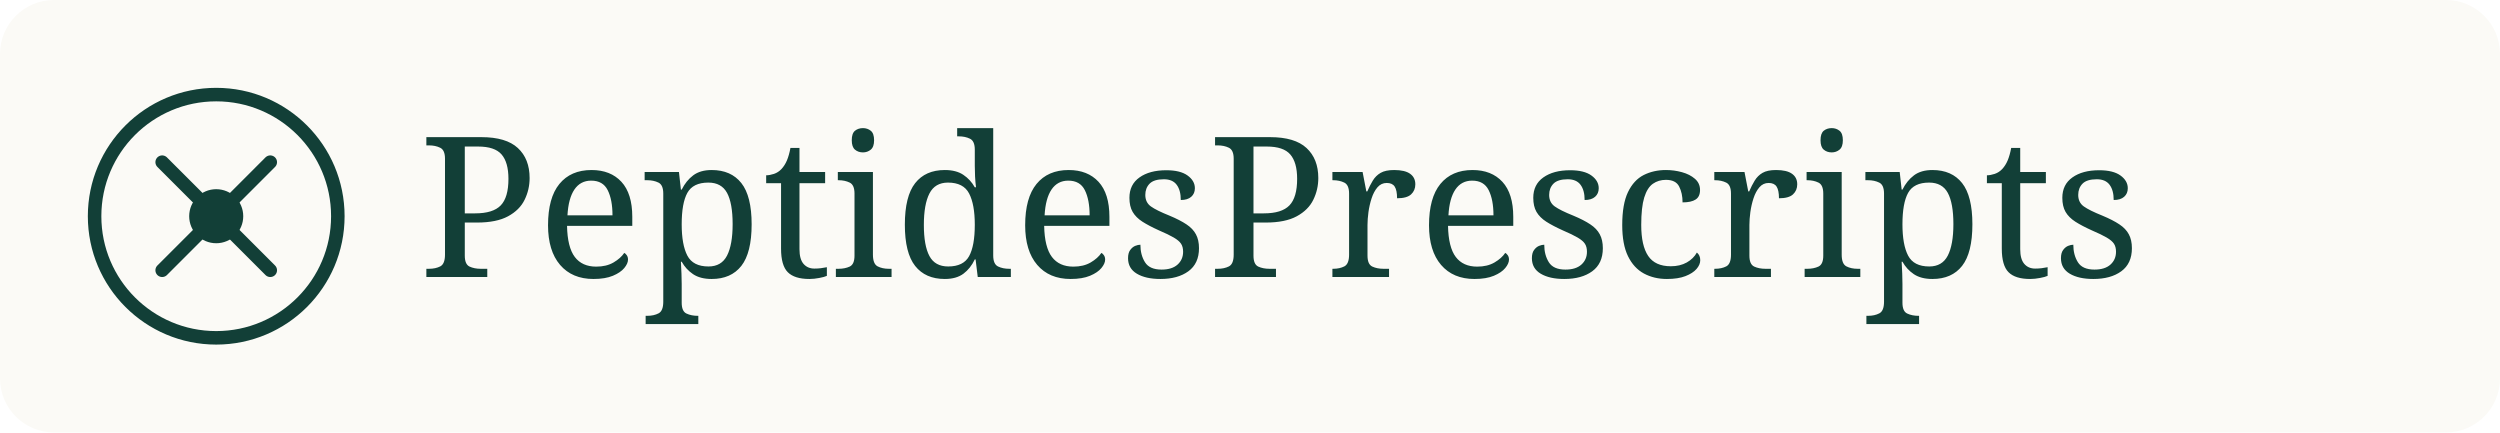
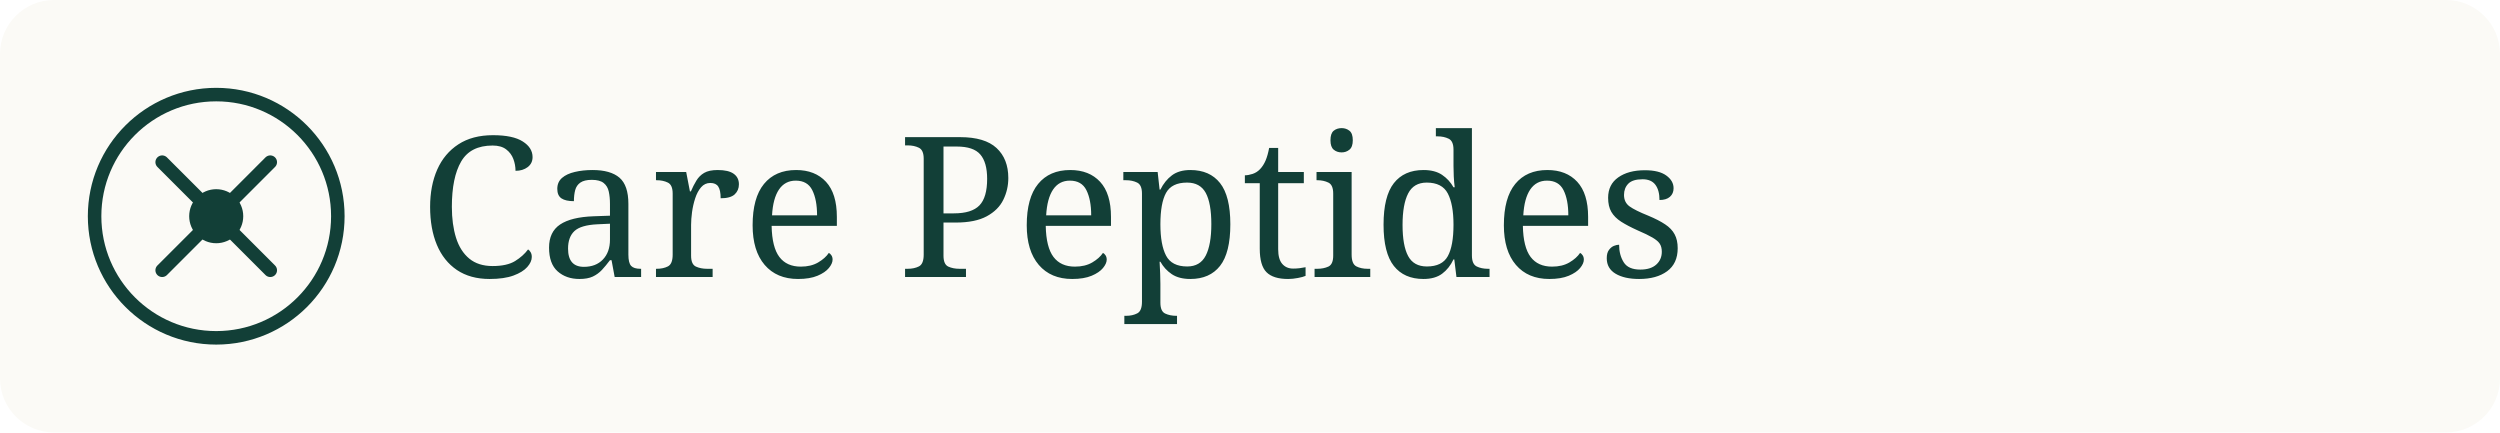
<svg xmlns="http://www.w3.org/2000/svg" width="740" height="128" viewBox="0 0 740 128" role="img" aria-labelledby="title">
  <rect width="740" height="128" rx="16" fill="#fbfaf6" />
  <g transform="translate(28 28)" fill="none" stroke="#123f37" stroke-width="4">
    <path d="M0 36a36 36 0 0 1 72 0 36 36 0 0 1-72 0z" />
    <path d="m20 20 32 32m0-32L20 52" stroke-linecap="round" />
    <circle cx="36" cy="36" r="8" fill="#123f37" stroke="none" />
  </g>
-   <text x="124" y="82" fill="#123f37" font-family="Georgia, serif" font-size="58">PeptidesPrescripts</text>
+   <text x="124" y="82" fill="#123f37" font-family="Georgia, serif" font-size="58">Care Peptides</text>
</svg>
